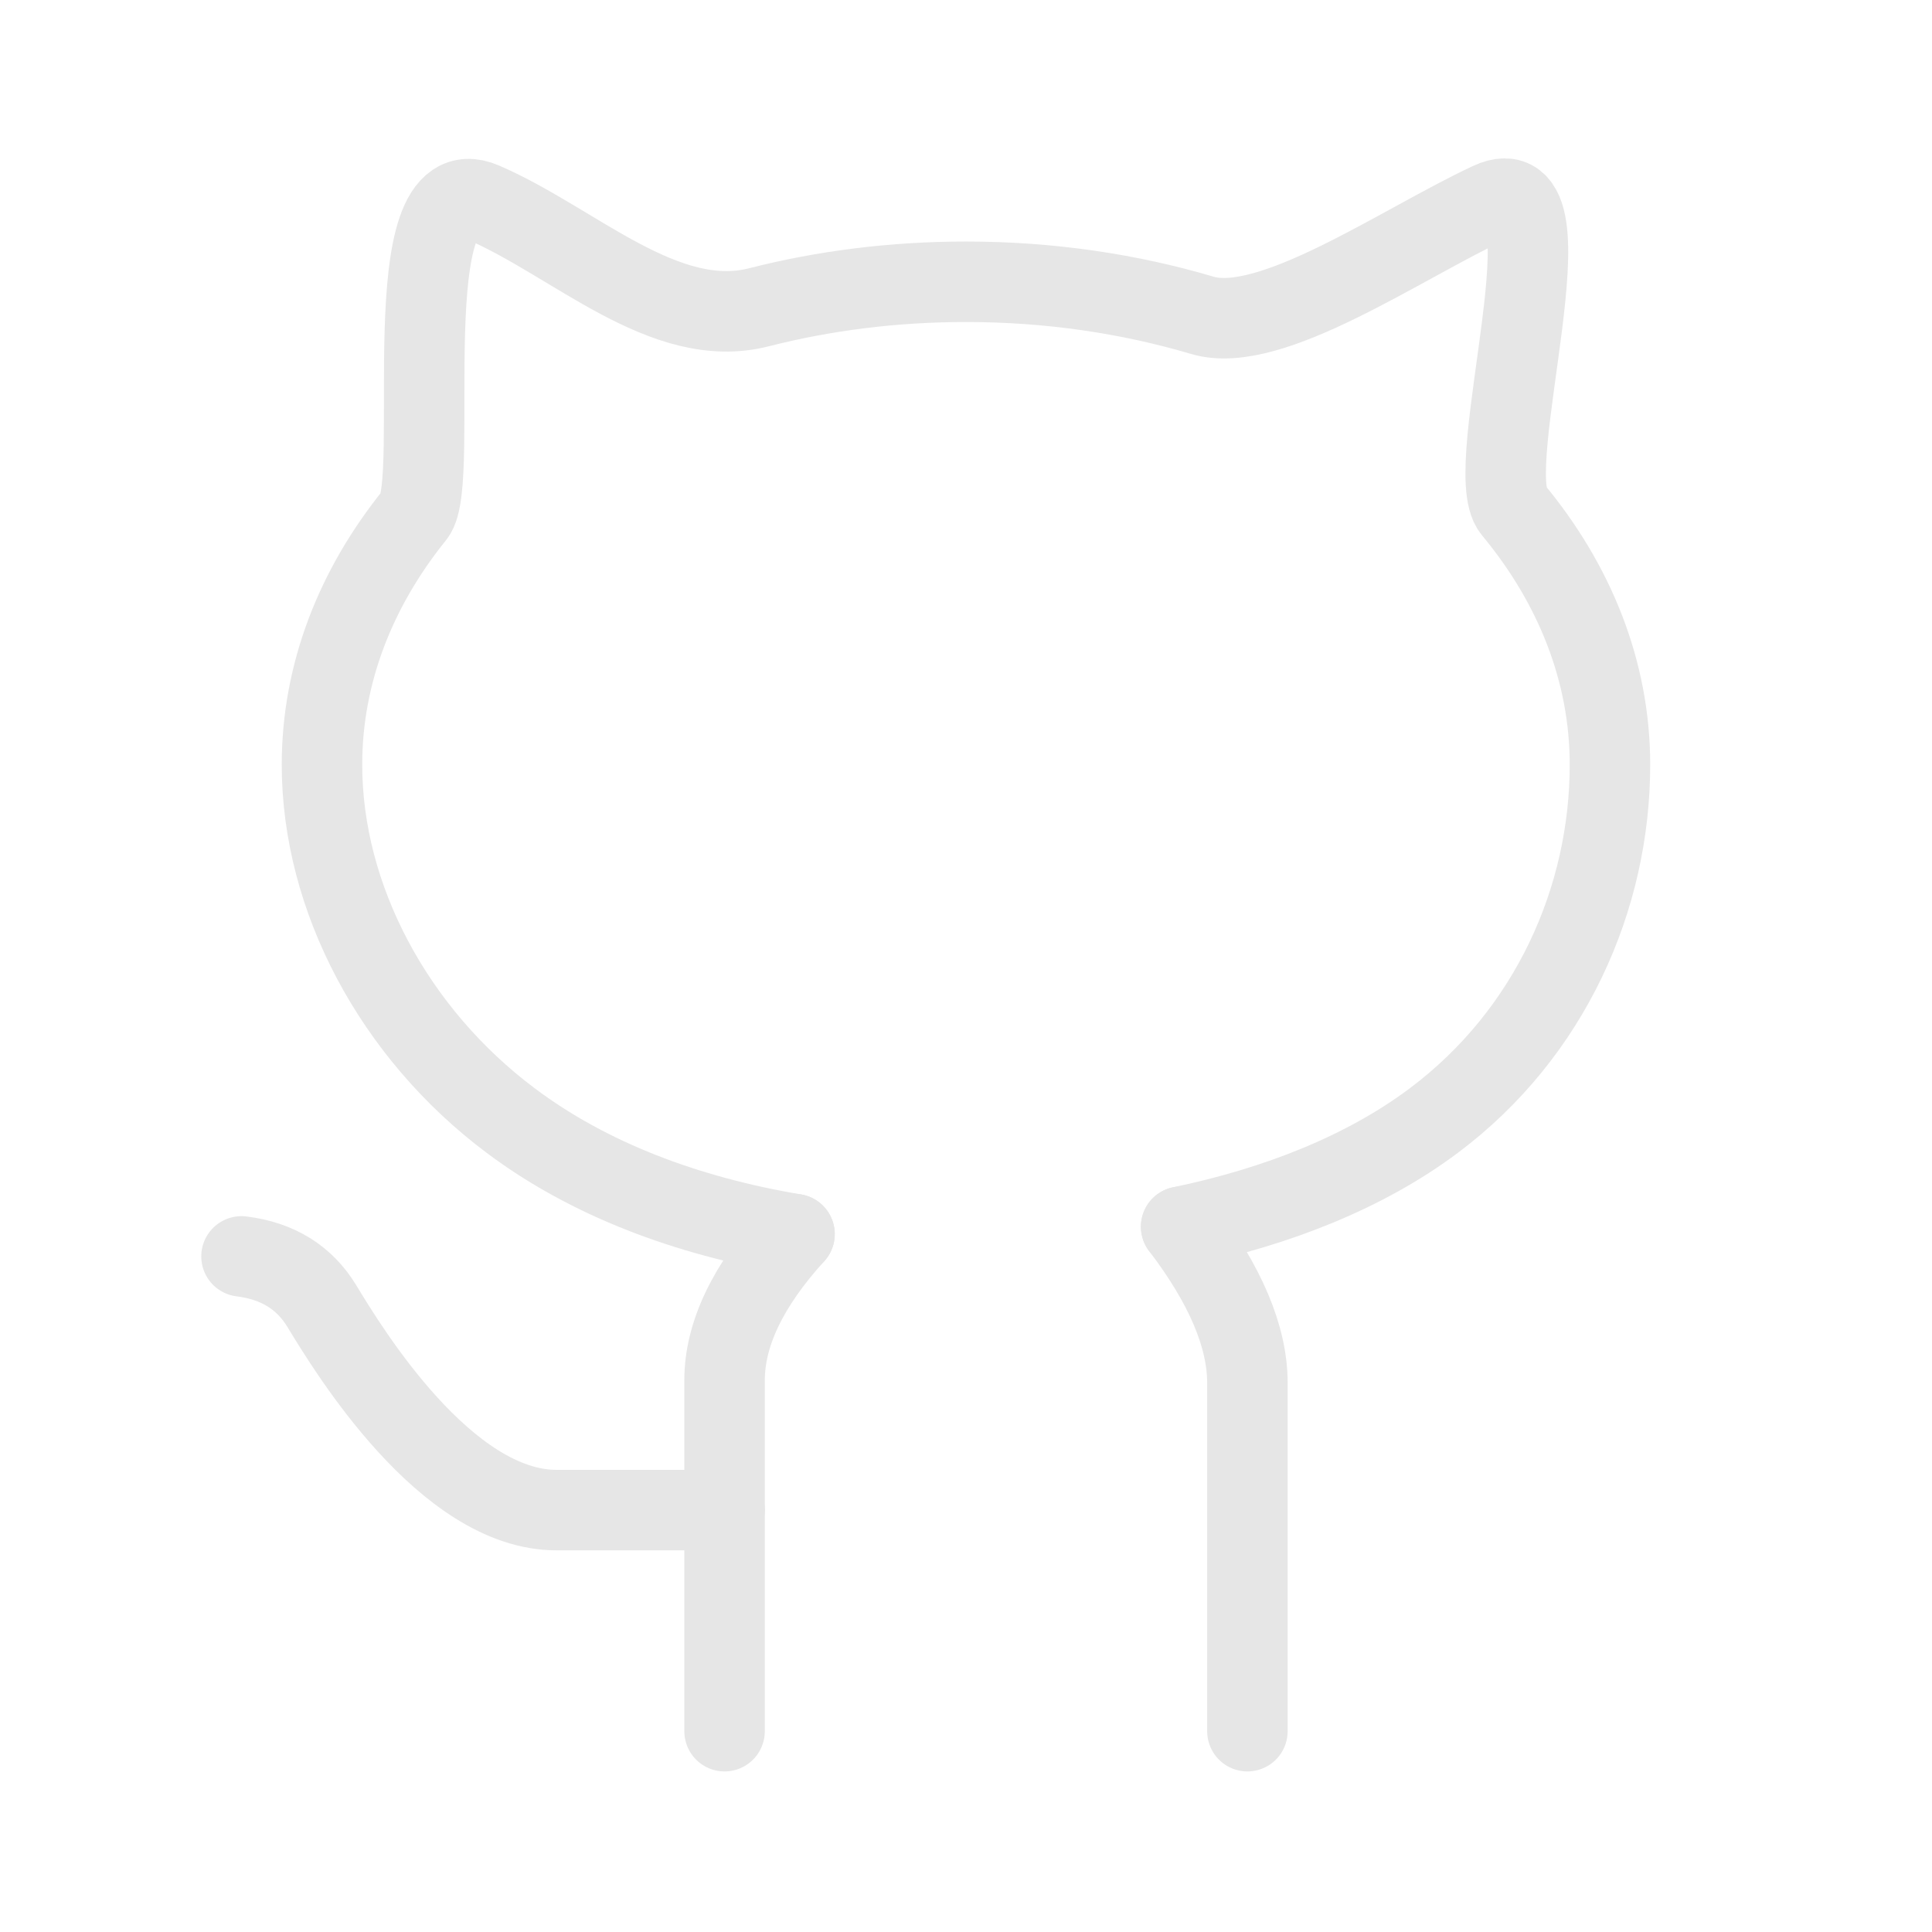
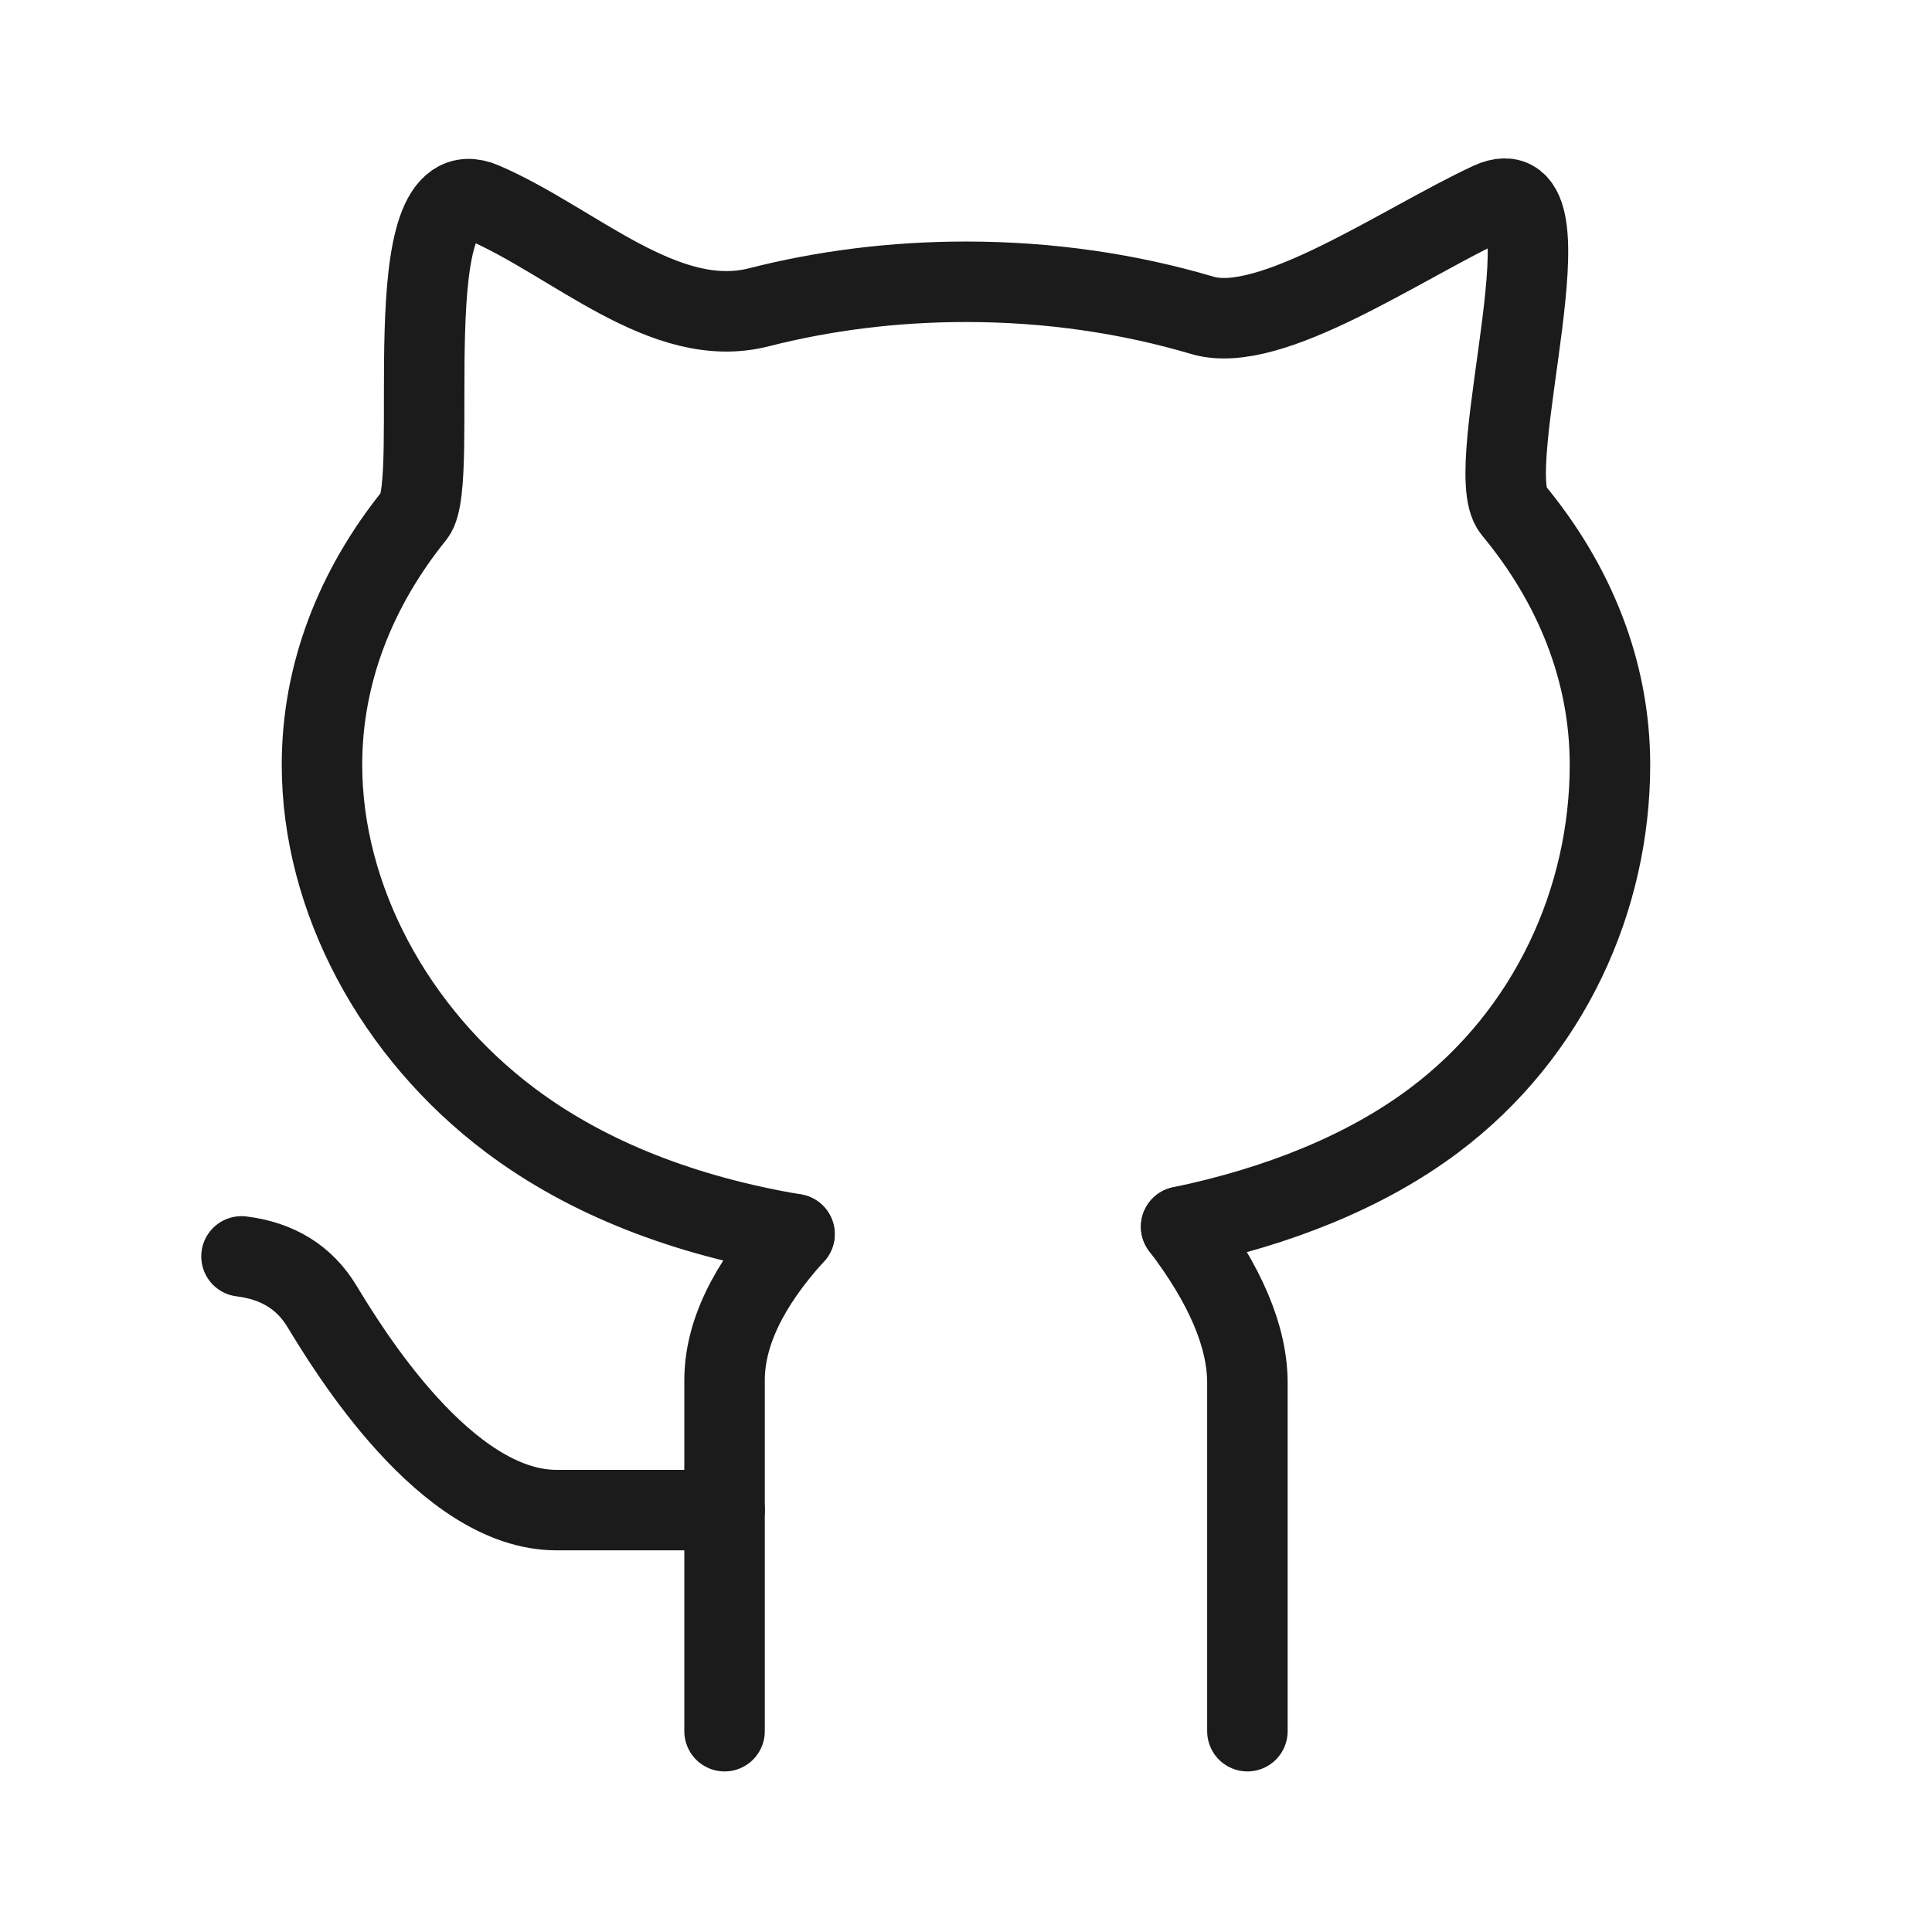
<svg xmlns="http://www.w3.org/2000/svg" width="32" height="32" viewBox="0 0 32 32" fill="none">
-   <path d="M19.563 20.318C21.165 19.985 22.619 19.407 23.75 18.559C25.68 17.112 26.666 14.876 26.666 12.666C26.666 11.117 26.079 9.67 25.062 8.444C24.495 7.762 26.153 2.667 24.68 3.353C23.207 4.039 21.047 5.558 19.915 5.223C18.703 4.864 17.382 4.667 16 4.667C14.799 4.667 13.645 4.815 12.568 5.09C11.003 5.488 9.506 4 8 3.353C6.494 2.706 7.315 7.975 6.868 8.53C5.894 9.737 5.333 11.152 5.333 12.666C5.333 14.876 6.527 17.112 8.457 18.559C9.743 19.524 11.356 20.138 13.16 20.441" stroke="#E6E6E6" stroke-width="1.333" stroke-linecap="round" />
-   <path d="M13.159 20.441C12.387 21.291 12.001 22.098 12.001 22.863C12.001 23.627 12.001 25.564 12.001 28.674" stroke="#E6E6E6" stroke-width="1.333" stroke-linecap="round" />
-   <path d="M19.564 20.318C20.295 21.278 20.661 22.141 20.661 22.905C20.661 23.669 20.661 25.592 20.661 28.674" stroke="#E6E6E6" stroke-width="1.333" stroke-linecap="round" />
-   <path d="M4 20.81C4.599 20.884 5.044 21.159 5.333 21.637C5.768 22.354 7.383 25.012 9.217 25.012C10.439 25.012 11.368 25.012 12.002 25.012" stroke="#E6E6E6" stroke-width="1.333" stroke-linecap="round" />
+   <path d="M19.563 20.318C21.165 19.985 22.619 19.407 23.75 18.559C25.68 17.112 26.666 14.876 26.666 12.667C26.666 11.117 26.079 9.67 25.062 8.445C24.495 7.762 26.153 2.667 24.68 3.353C23.207 4.039 21.047 5.558 19.915 5.223C18.703 4.864 17.382 4.667 16 4.667C14.799 4.667 13.645 4.815 12.568 5.09C11.003 5.488 9.506 4 8 3.353C6.494 2.706 7.315 7.975 6.868 8.53C5.894 9.737 5.333 11.152 5.333 12.667C5.333 14.876 6.527 17.112 8.457 18.559C9.743 19.524 11.356 20.138 13.16 20.441" stroke="#1B1B1B" stroke-width="1.333" stroke-linecap="round" />
+   <path d="M13.159 20.441C12.387 21.291 12.001 22.099 12.001 22.863C12.001 23.627 12.001 25.564 12.001 28.674" stroke="#1B1B1B" stroke-width="1.333" stroke-linecap="round" />
+   <path d="M19.564 20.318C20.295 21.278 20.661 22.141 20.661 22.905C20.661 23.669 20.661 25.592 20.661 28.674" stroke="#1B1B1B" stroke-width="1.333" stroke-linecap="round" />
+   <path d="M4 20.81C4.599 20.884 5.044 21.159 5.333 21.637C5.768 22.354 7.383 25.012 9.217 25.012C10.439 25.012 11.368 25.012 12.002 25.012" stroke="#1B1B1B" stroke-width="1.333" stroke-linecap="round" />
</svg>
